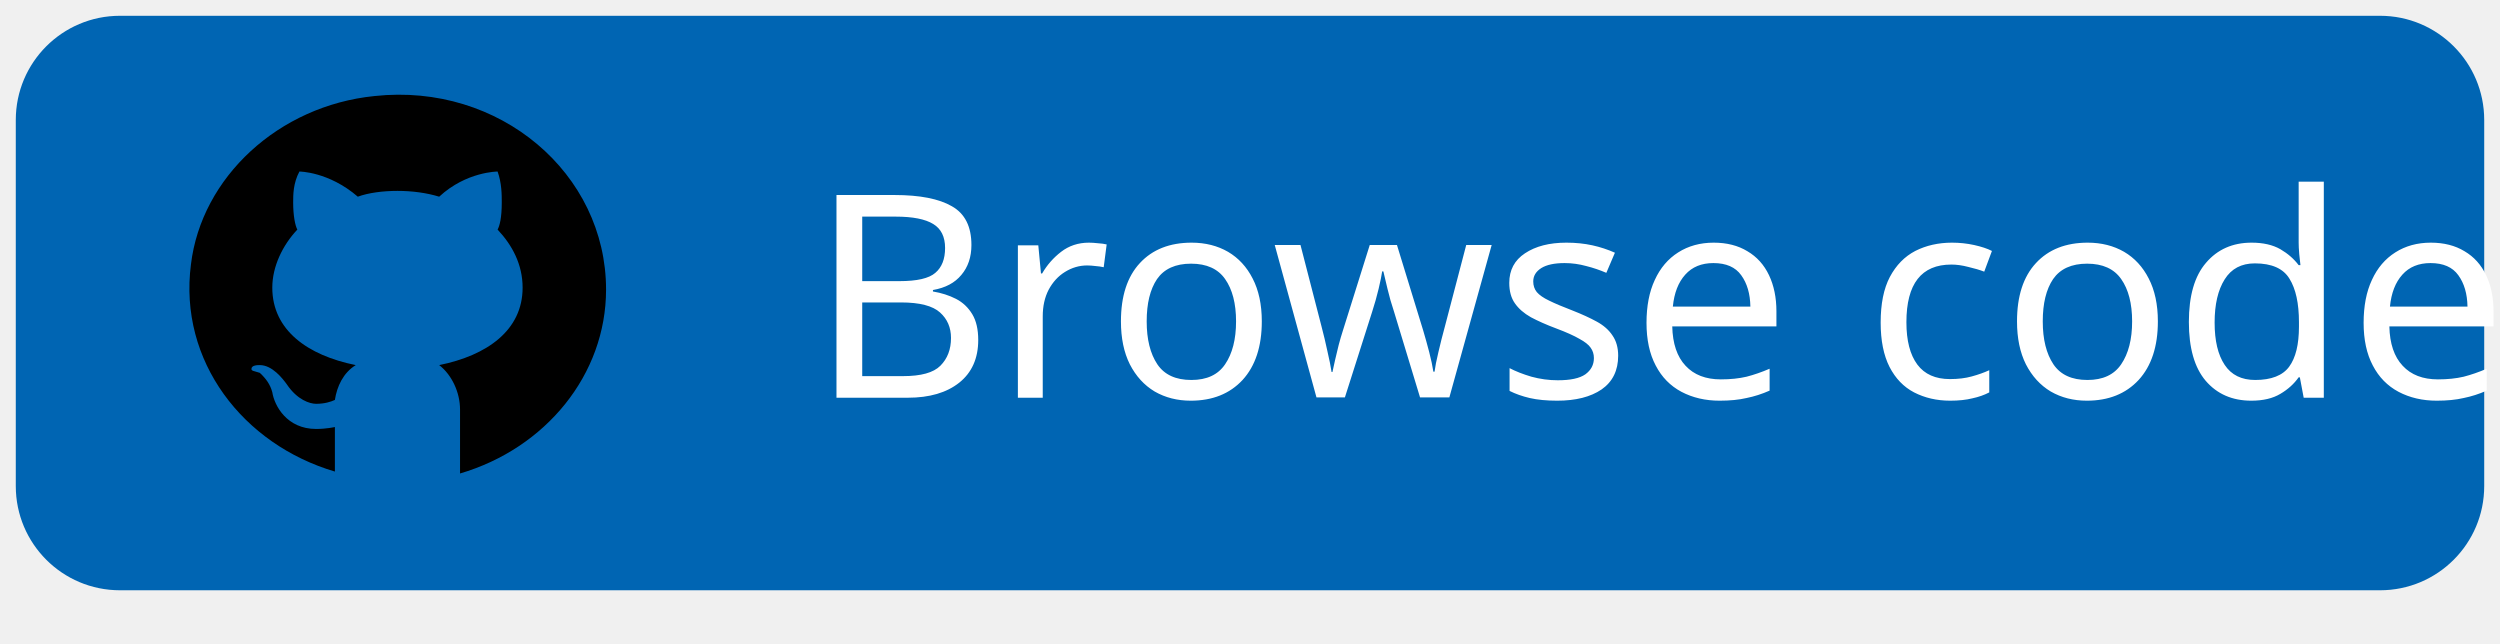
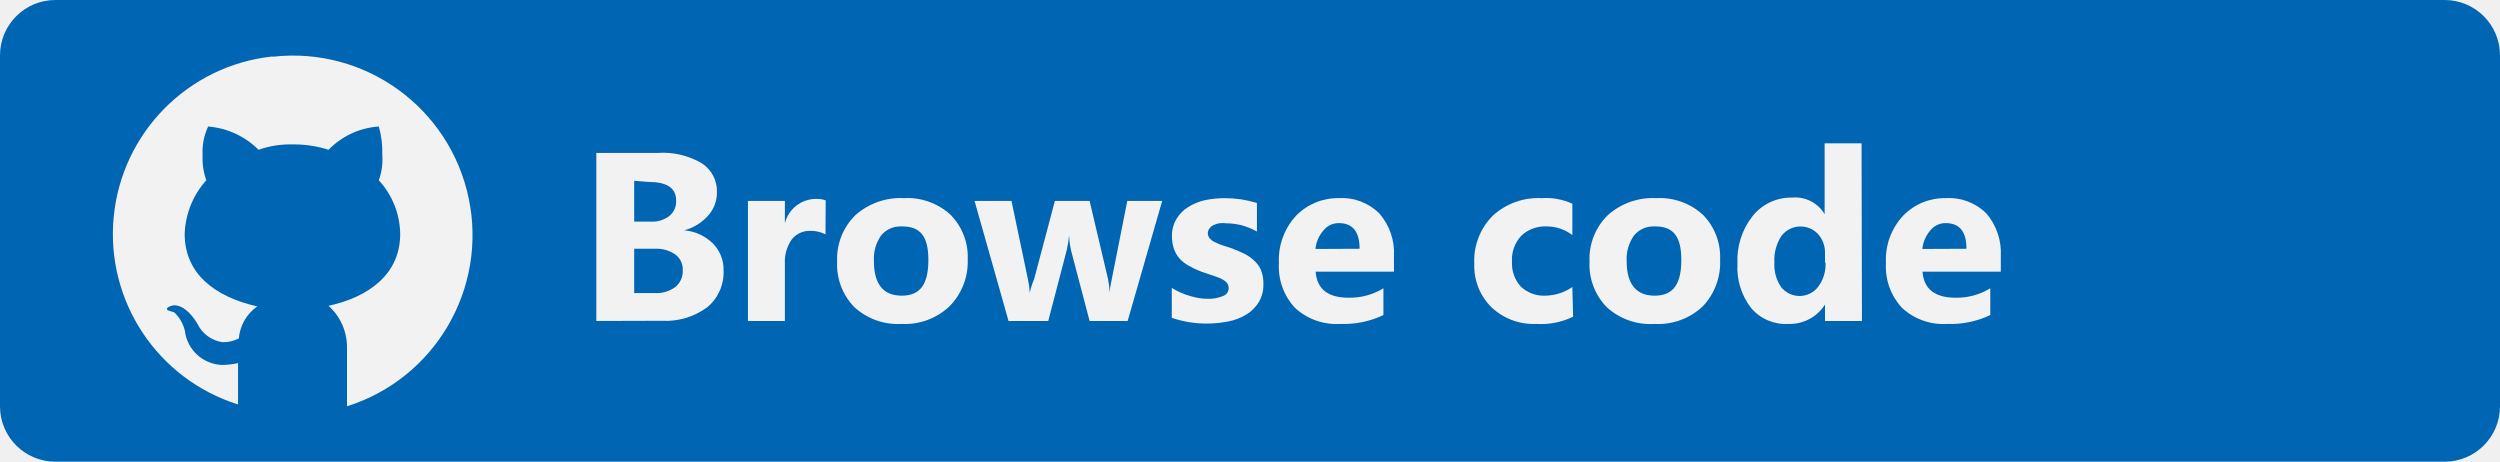
- <svg xmlns="http://www.w3.org/2000/svg" width="132" height="34" overflow="hidden">
-   <defs>
-     <clipPath id="clip0">
-       <rect x="442" y="197" width="132" height="34" />
-     </clipPath>
-   </defs>
-   <g clip-path="url(#clip0)" transform="translate(-442 -197)">
-     <path d="M443.5 203.333C443.5 200.664 445.664 198.5 448.333 198.5L567.667 198.5C570.336 198.5 572.5 200.664 572.5 203.333L572.5 222.667C572.5 225.336 570.336 227.5 567.667 227.5L448.333 227.5C445.664 227.5 443.5 225.336 443.5 222.667Z" stroke="#0065B3" stroke-width="1.333" stroke-miterlimit="8" fill="#0065B3" fill-rule="evenodd" />
-     <text fill="#FFFFFF" font-family="Calibri,Calibri_MSFontService,sans-serif" font-weight="400" font-size="15" transform="translate(484.713 218)">Browse code</text>
-     <path d="M461.774 202.071C456.708 202.582 452.633 206.363 452.082 210.962 451.421 216.072 454.835 220.467 459.682 221.898L459.682 219.547C459.682 219.547 459.241 219.649 458.69 219.649 457.148 219.649 456.488 218.423 456.377 217.708 456.267 217.299 456.047 216.992 455.717 216.686 455.386 216.583 455.276 216.583 455.276 216.481 455.276 216.277 455.606 216.277 455.717 216.277 456.377 216.277 456.928 216.992 457.148 217.299 457.699 218.116 458.36 218.321 458.69 218.321 459.131 218.321 459.461 218.219 459.682 218.116 459.792 217.401 460.122 216.686 460.783 216.277 458.25 215.766 456.377 214.437 456.377 212.189 456.377 211.065 456.928 209.94 457.699 209.123 457.589 208.918 457.479 208.407 457.479 207.692 457.479 207.283 457.479 206.67 457.809 206.057 457.809 206.057 459.351 206.057 460.893 207.385 461.444 207.181 462.215 207.079 462.986 207.079 463.757 207.079 464.528 207.181 465.189 207.385 466.621 206.057 468.273 206.057 468.273 206.057 468.493 206.67 468.493 207.283 468.493 207.692 468.493 208.509 468.383 208.918 468.273 209.123 469.044 209.94 469.594 210.962 469.594 212.189 469.594 214.437 467.722 215.766 465.189 216.277 465.85 216.788 466.29 217.708 466.29 218.627L466.29 222C470.806 220.671 474 216.788 474 212.291 474 206.159 468.383 201.355 461.774 202.071Z" fill-rule="evenodd" />
+ <svg xmlns="http://www.w3.org/2000/svg" width="135.37" height="25" viewBox="0 0 135.37 25">
+   <g id="Shapes">
+     <rect width="135.37" height="25" rx="3" fill="#0065b3" />
+     <path d="M14.73,3.06A9.67,9.67,0,0,0,12.89,21.9V19.66a3.94,3.94,0,0,1-.88.1,2.1,2.1,0,0,1-2-1.85,2,2,0,0,0-.58-1c-.29-.09-.39-.09-.39-.19s.29-.19.39-.19c.58,0,1.07.67,1.26,1a1.79,1.79,0,0,0,1.36,1,1.94,1.94,0,0,0,.88-.2,2.38,2.38,0,0,1,1-1.74C11.62,16.07,10,14.81,10,12.67a4.58,4.58,0,0,1,1.17-2.91,3.53,3.53,0,0,1-.2-1.36,3.22,3.22,0,0,1,.3-1.55A4.36,4.36,0,0,1,14,8.11a5.17,5.17,0,0,1,1.85-.29,6.07,6.07,0,0,1,1.94.29,4.19,4.19,0,0,1,2.72-1.26,4.89,4.89,0,0,1,.19,1.55,3.22,3.22,0,0,1-.19,1.36,4.38,4.38,0,0,1,1.16,2.91c0,2.14-1.65,3.4-3.88,3.89a3,3,0,0,1,1,2.23V22a9.72,9.72,0,0,0-4-18.93Z" fill="#f2f2f3" />
+   </g>
+   <g id="Text">
+     <g>
+       <path d="M32.29,17.38V8.28h3.32A4.17,4.17,0,0,1,38,8.84a1.79,1.79,0,0,1,.82,1.57,1.85,1.85,0,0,1-.5,1.29,2.59,2.59,0,0,1-1.27.77v0a2.55,2.55,0,0,1,1.55.71,2,2,0,0,1,.58,1.46,2.44,2.44,0,0,1-.89,2,3.77,3.77,0,0,1-2.45.73Zm2.05-7.59V12h.91a1.5,1.5,0,0,0,1-.31,1,1,0,0,0,.36-.84c0-.67-.5-1-1.5-1Zm0,3.68v2.4h1.12a1.71,1.71,0,0,0,1.11-.33,1.1,1.1,0,0,0,.4-.9,1,1,0,0,0-.39-.85,1.77,1.77,0,0,0-1.11-.32Z" fill="#f2f2f3" />
+       <path d="M44.7,12.69a1.74,1.74,0,0,0-.84-.19,1.23,1.23,0,0,0-1,.48,2.11,2.11,0,0,0-.36,1.3v3.1h-2v-6.5h2v1.21h0a1.74,1.74,0,0,1,1.72-1.32,1.28,1.28,0,0,1,.49.08Z" fill="#f2f2f3" />
+       <path d="M48.81,17.54a3.48,3.48,0,0,1-2.55-.91,3.29,3.29,0,0,1-.93-2.47,3.3,3.3,0,0,1,1-2.52,3.66,3.66,0,0,1,2.61-.91,3.44,3.44,0,0,1,2.54.91,3.24,3.24,0,0,1,.92,2.41,3.43,3.43,0,0,1-1,2.55A3.52,3.52,0,0,1,48.81,17.54Zm0-5.28a1.35,1.35,0,0,0-1.1.49,2.18,2.18,0,0,0-.39,1.38c0,1.25.5,1.88,1.51,1.88s1.44-.64,1.44-1.93S49.83,12.26,48.86,12.26Z" fill="#f2f2f3" />
+       <path d="M62.93,10.88l-1.87,6.5H59l-1-3.8a4.37,4.37,0,0,1-.11-.84h0a5.73,5.73,0,0,1-.13.81l-1,3.83H54.61l-1.84-6.5h2l.89,4.24a4.29,4.29,0,0,1,.1.73h0A4.3,4.3,0,0,1,56,15.1l1.12-4.22H59l1,4.24a5.28,5.28,0,0,1,.09.74h0c0-.24.06-.49.11-.74l.84-4.24Z" fill="#f2f2f3" />
+       <path d="M63.45,17.21V15.59a3.91,3.91,0,0,0,1,.44,3.21,3.21,0,0,0,.93.15,2,2,0,0,0,.84-.15.45.45,0,0,0,.31-.44.43.43,0,0,0-.14-.32,1.23,1.23,0,0,0-.36-.22c-.15-.06-.31-.12-.48-.17l-.5-.17a4.84,4.84,0,0,1-.68-.32,2,2,0,0,1-.5-.39,1.63,1.63,0,0,1-.3-.51,2.08,2.08,0,0,1-.11-.69,1.75,1.75,0,0,1,.24-.94,1.9,1.9,0,0,1,.64-.65,2.8,2.8,0,0,1,.9-.37,5.32,5.32,0,0,1,1.07-.11,6.47,6.47,0,0,1,.87.06,6.59,6.59,0,0,1,.88.2v1.55a3.46,3.46,0,0,0-.82-.34,3.61,3.61,0,0,0-.85-.11,1.45,1.45,0,0,0-.37,0,.94.94,0,0,0-.31.1.51.51,0,0,0-.21.17.42.42,0,0,0,0,.54.78.78,0,0,0,.3.22,2.67,2.67,0,0,0,.41.17l.44.14a7.29,7.29,0,0,1,.73.31,2.26,2.26,0,0,1,.55.39,1.35,1.35,0,0,1,.36.52,1.88,1.88,0,0,1,.12.71,1.81,1.81,0,0,1-.25,1,2,2,0,0,1-.67.67,3,3,0,0,1-1,.38,6,6,0,0,1-1.13.11A5.81,5.81,0,0,1,63.45,17.21Z" fill="#f2f2f3" />
+       <path d="M75.48,14.71H71.24c.07.94.66,1.41,1.78,1.41a3.47,3.47,0,0,0,1.89-.51v1.45a5,5,0,0,1-2.34.48,3.32,3.32,0,0,1-2.45-.87,3.28,3.28,0,0,1-.87-2.43,3.52,3.52,0,0,1,.94-2.57,3.14,3.14,0,0,1,2.31-.94,2.85,2.85,0,0,1,2.2.84,3.24,3.24,0,0,1,.78,2.29Zm-1.86-1.24c0-.93-.38-1.39-1.13-1.39a1.05,1.05,0,0,0-.83.4,1.76,1.76,0,0,0-.43,1Z" fill="#f2f2f3" />
+       <path d="M85.18,17.15a4,4,0,0,1-2,.39,3.32,3.32,0,0,1-2.42-.9,3.15,3.15,0,0,1-.93-2.35,3.44,3.44,0,0,1,1-2.61,3.63,3.63,0,0,1,2.65-.95,3.42,3.42,0,0,1,1.66.3v1.7a2.27,2.27,0,0,0-1.4-.47,1.86,1.86,0,0,0-1.37.51,1.89,1.89,0,0,0-.5,1.39,1.87,1.87,0,0,0,.48,1.36,1.81,1.81,0,0,0,1.33.49,2.63,2.63,0,0,0,1.46-.47Z" fill="#f2f2f3" />
+       <path d="M89.58,17.54A3.48,3.48,0,0,1,87,16.63a3.29,3.29,0,0,1-.93-2.47,3.3,3.3,0,0,1,1-2.52,3.64,3.64,0,0,1,2.61-.91,3.44,3.44,0,0,1,2.54.91,3.24,3.24,0,0,1,.92,2.41,3.43,3.43,0,0,1-.95,2.55A3.52,3.52,0,0,1,89.58,17.54Zm0-5.28a1.35,1.35,0,0,0-1.1.49,2.18,2.18,0,0,0-.4,1.38c0,1.25.51,1.88,1.52,1.88s1.44-.64,1.44-1.93S90.6,12.26,89.63,12.26Z" fill="#f2f2f3" />
+       <path d="M100.82,17.38h-2v-.89h0a2.26,2.26,0,0,1-2,1.05,2.45,2.45,0,0,1-2-.86,3.57,3.57,0,0,1-.74-2.4,3.84,3.84,0,0,1,.82-2.58,2.65,2.65,0,0,1,2.14-1,1.84,1.84,0,0,1,1.76.9h0V7.76h2Zm-2-3.16v-.49a1.51,1.51,0,0,0-.37-1.05,1.3,1.3,0,0,0-2,.11,2.38,2.38,0,0,0-.37,1.43,2.12,2.12,0,0,0,.36,1.32,1.27,1.27,0,0,0,2,0A2,2,0,0,0,98.85,14.22Z" fill="#f2f2f3" />
+       <path d="M108.34,14.71H104.1c.07.94.67,1.41,1.79,1.41a3.46,3.46,0,0,0,1.88-.51v1.45a5,5,0,0,1-2.34.48,3.29,3.29,0,0,1-2.44-.87,3.28,3.28,0,0,1-.87-2.43,3.48,3.48,0,0,1,.94-2.57,3.11,3.11,0,0,1,2.31-.94,2.85,2.85,0,0,1,2.2.84,3.29,3.29,0,0,1,.77,2.29Zm-1.86-1.24c0-.93-.37-1.39-1.13-1.39a1.05,1.05,0,0,0-.83.4,1.83,1.83,0,0,0-.43,1Z" fill="#f2f2f3" />
+     </g>
  </g>
</svg>
